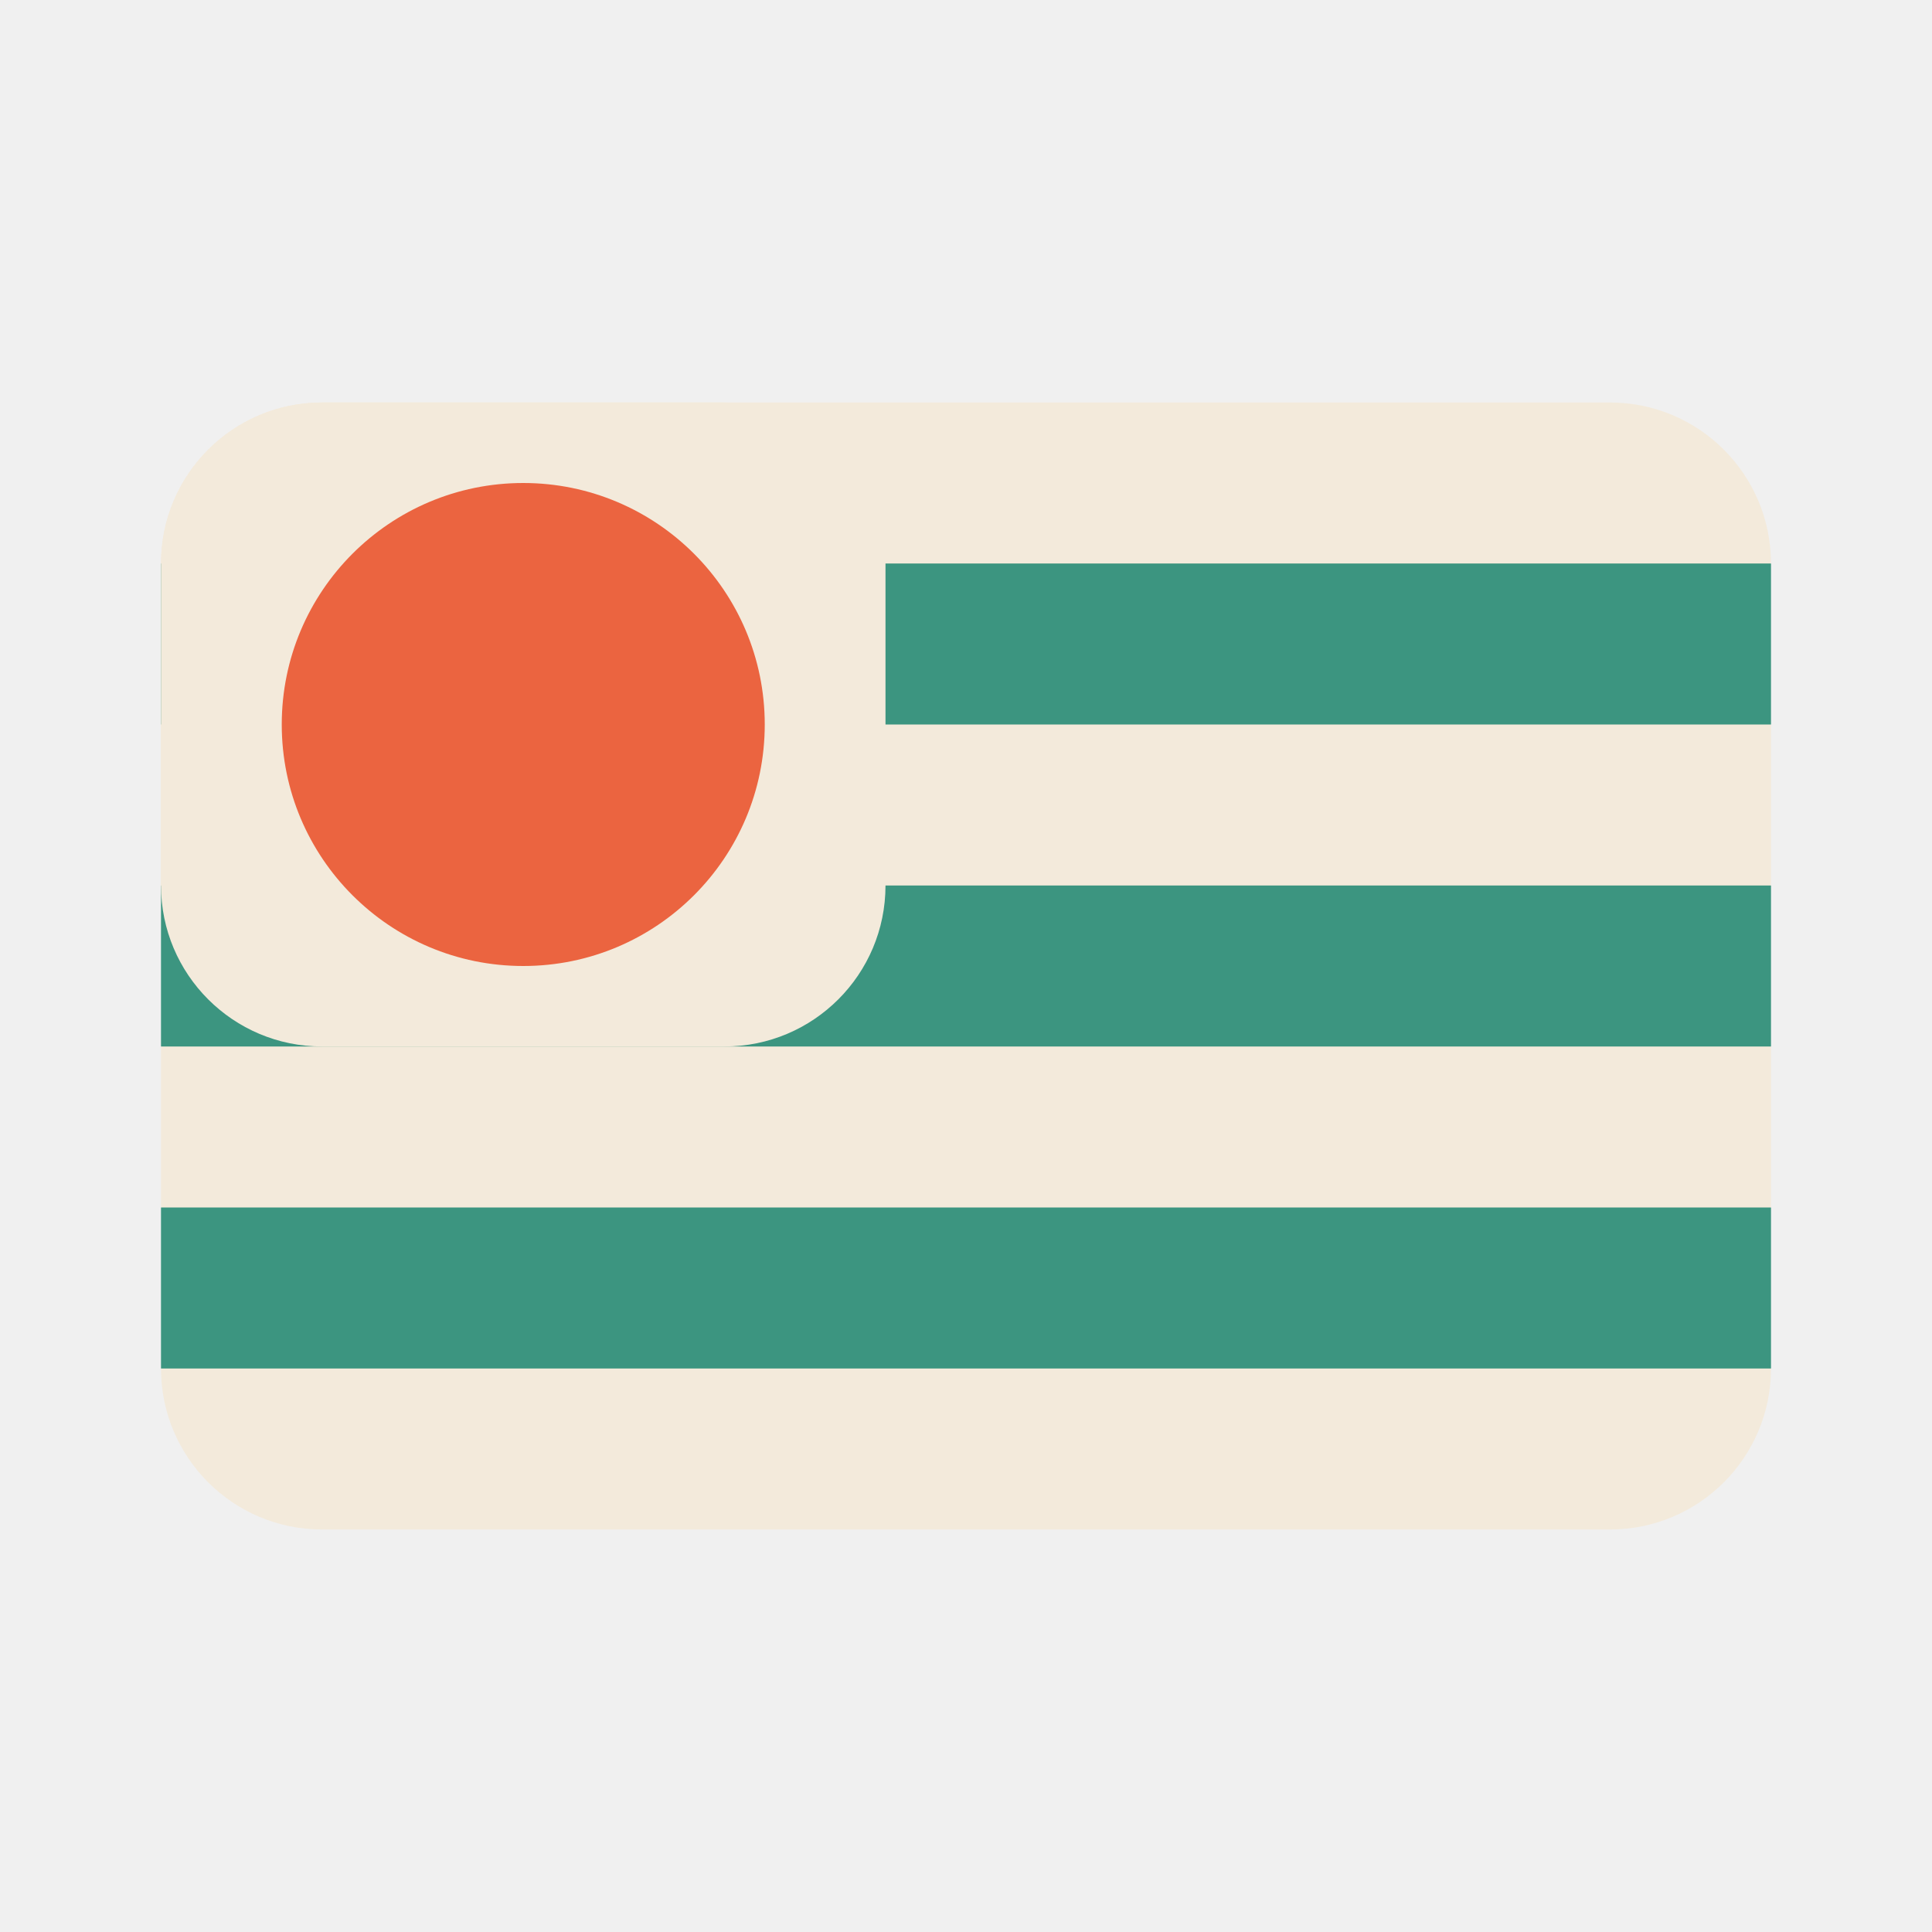
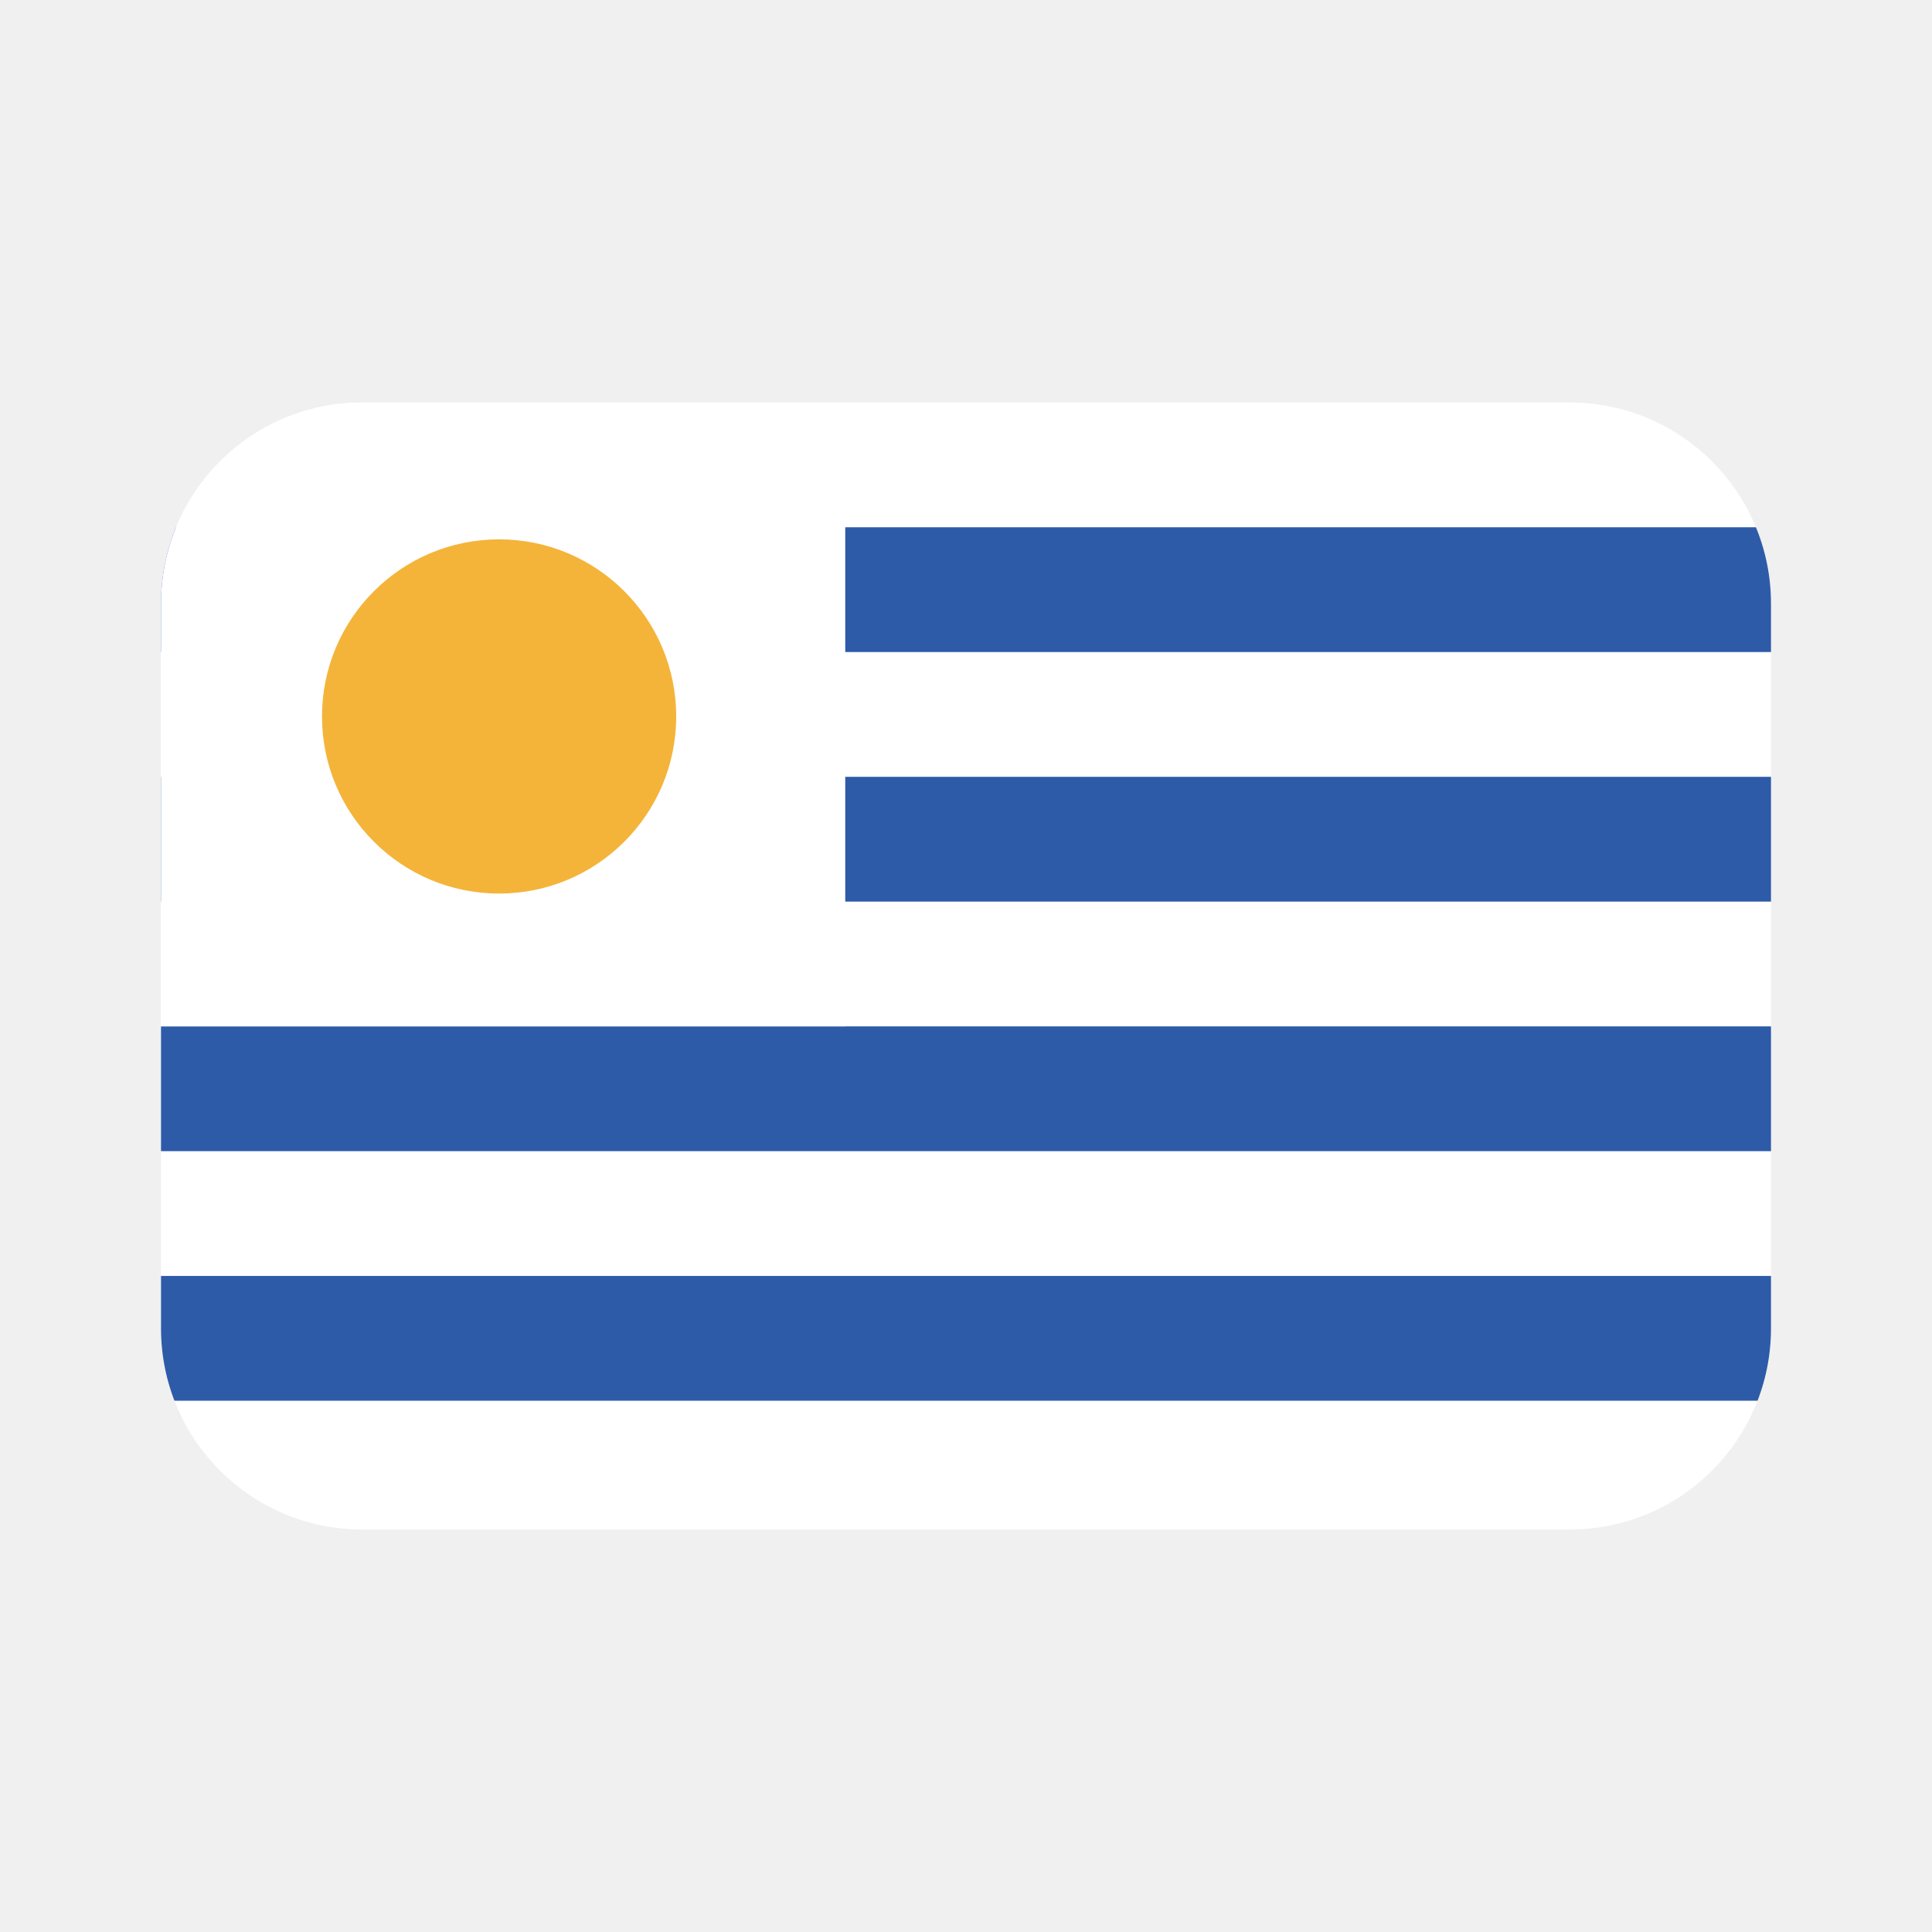
<svg xmlns="http://www.w3.org/2000/svg" viewBox="0 0 24 24">
  <g style="isolation:isolate">
-     <rect x="2" y="5" width="20" height="14" rx="2" fill="#F3EADB" />
-     <rect x="2" y="7" width="20" height="2" rx="0" fill="#3FA295" style="mix-blend-mode:multiply" />
-     <rect x="2" y="11" width="20" height="2" rx="0" fill="#3FA295" style="mix-blend-mode:multiply" />
-     <rect x="2" y="15" width="20" height="2" rx="0" fill="#3FA295" style="mix-blend-mode:multiply" />
-     <rect x="2" y="5" width="9" height="8" rx="2" fill="#F3EADB" />
-     <circle cx="6.5" cy="9" r="3" fill="#EB6440" />
+     <defs>
+       <clipPath id="uy">
+         <rect x="2" y="5" width="20" height="14" rx="2.5" />
+       </clipPath>
+     </defs>
+     <g clip-path="url(#uy)">
+       <rect x="2" y="5" width="20" height="14" fill="#fff" />
+       <g fill="#2D5BA8">
+         <rect x="2" y="6.55" width="20" height="1.55" />
+         <rect x="2" y="9.65" width="20" height="1.55" />
+         <rect x="2" y="12.75" width="20" height="1.55" />
+         <rect x="2" y="15.85" width="20" height="1.55" />
+       </g>
+       <rect x="2" y="5" width="8.5" height="7.75" fill="#fff" />
+       <circle cx="6.2" cy="8.9" r="2.2" fill="#F4B43A" />
+     </g>
  </g>
</svg>
